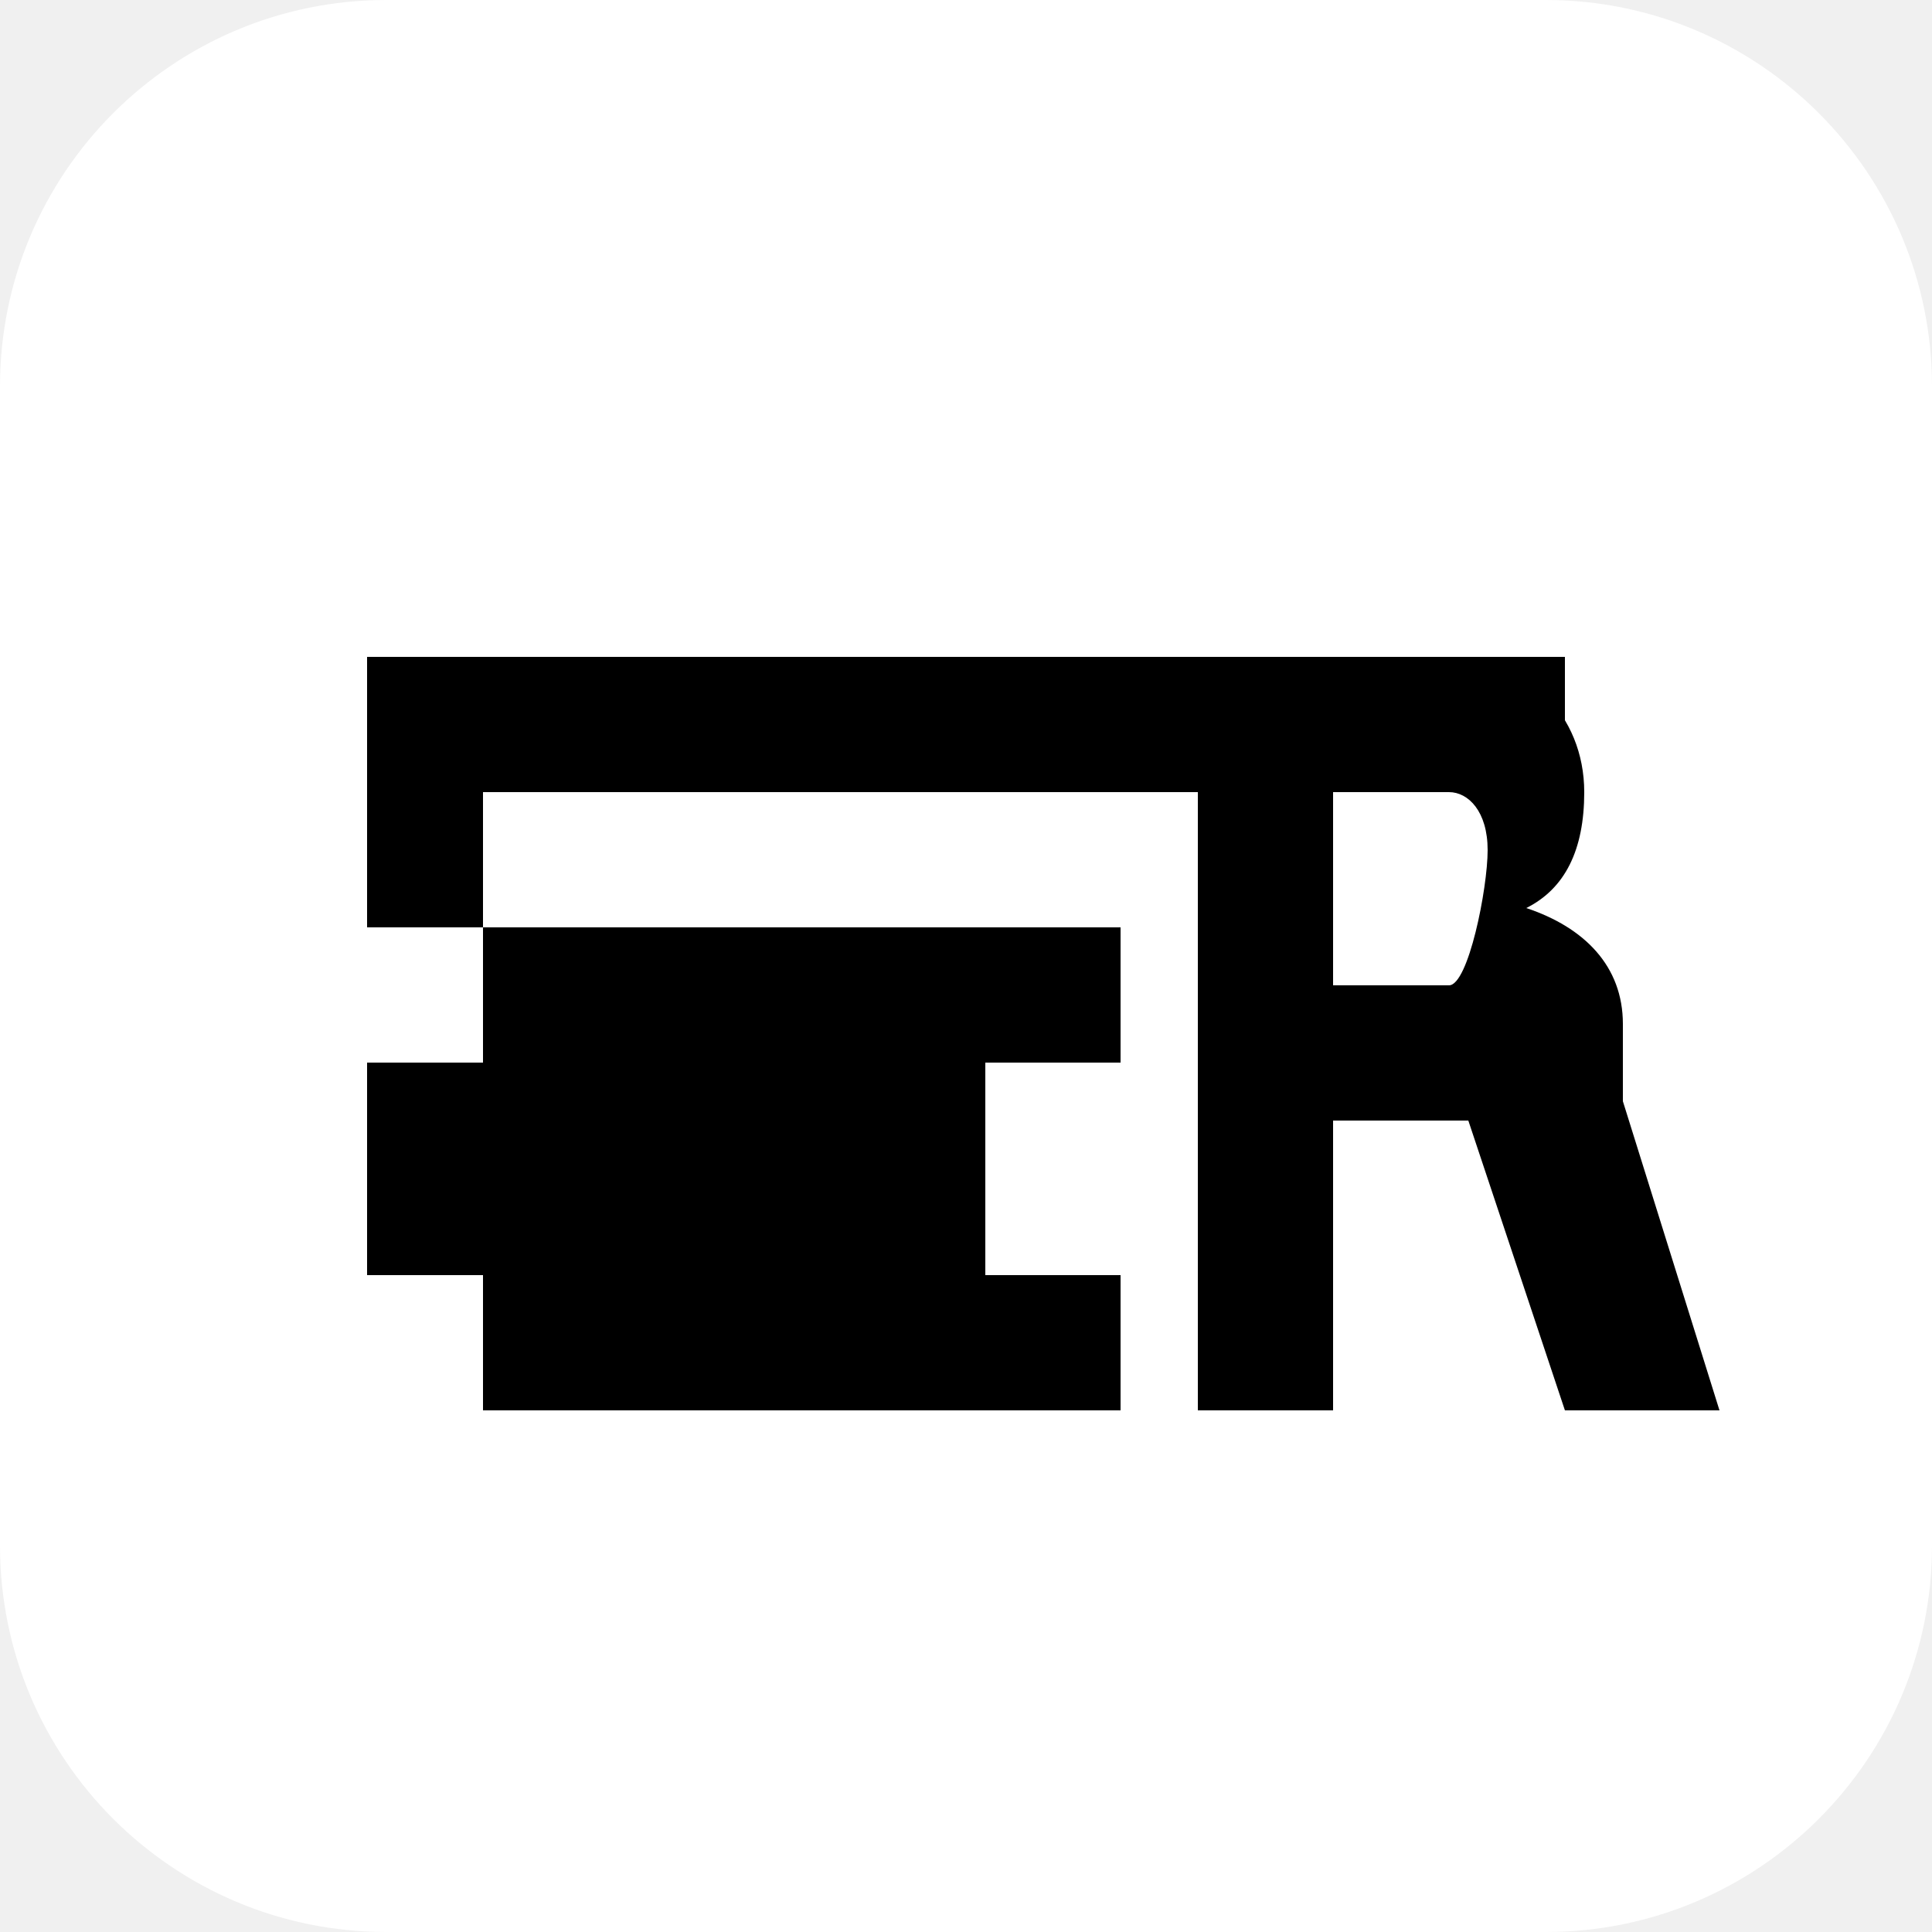
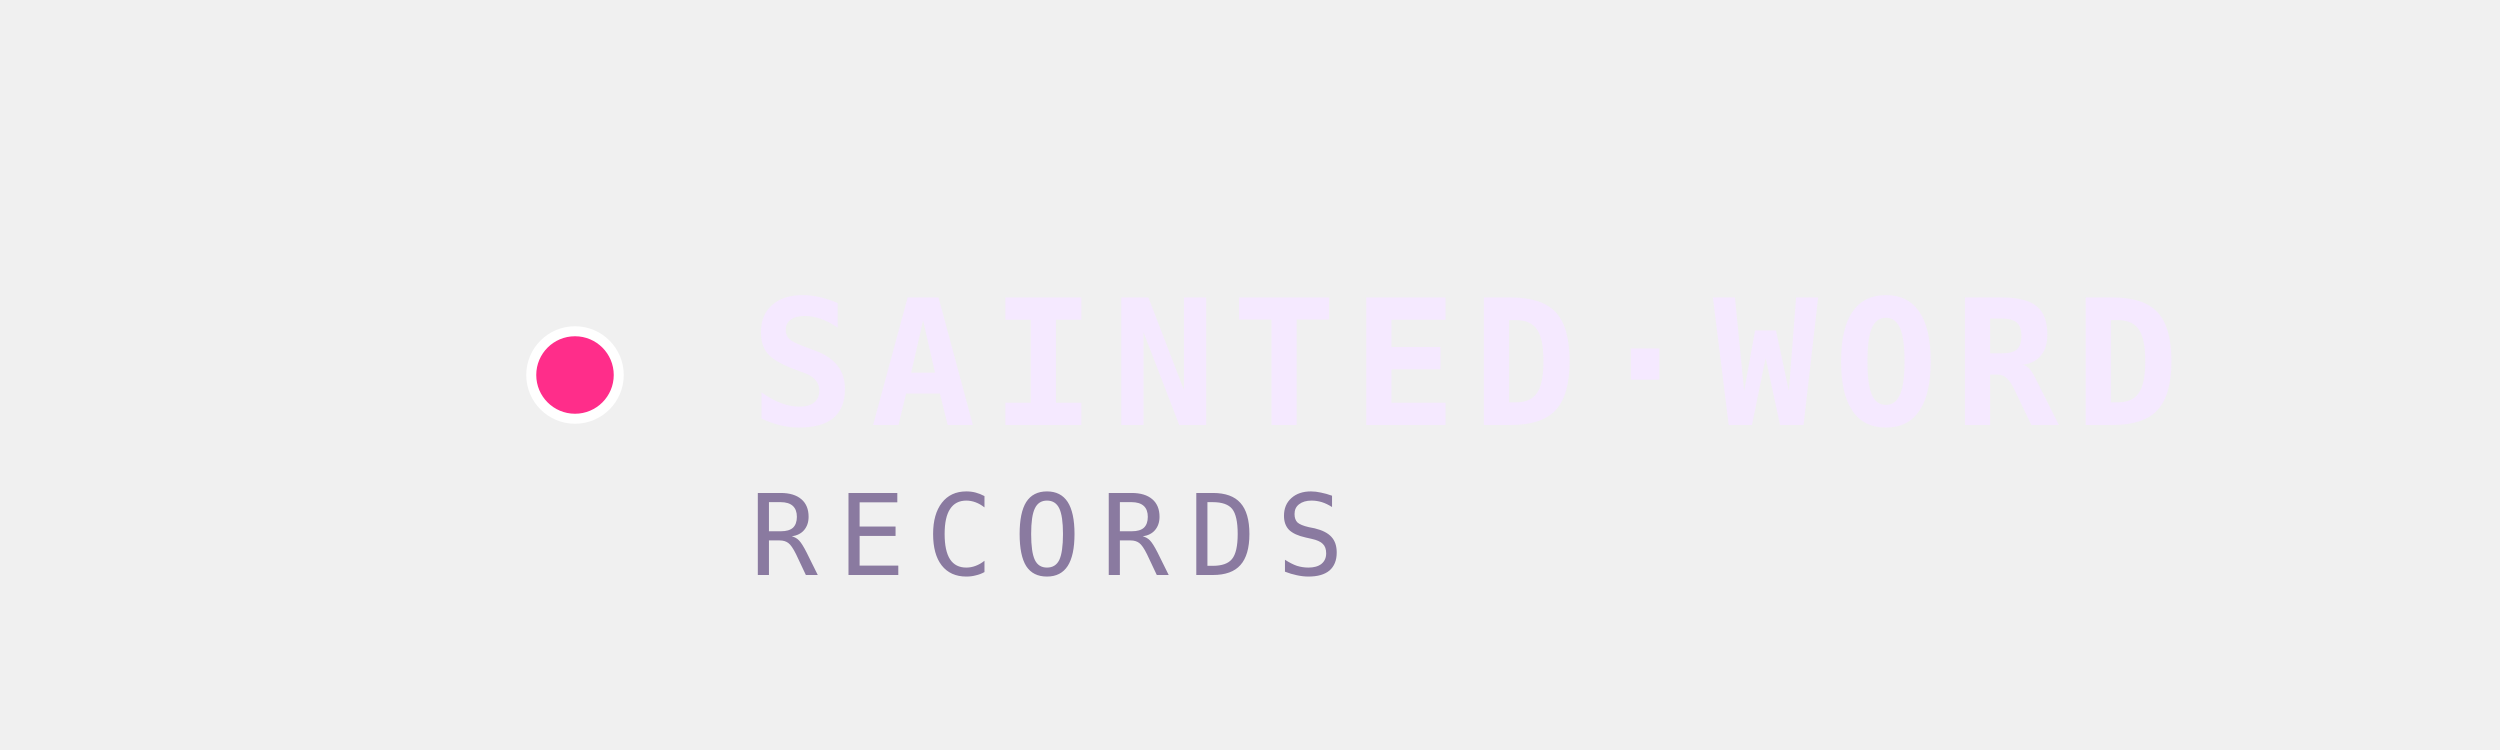
- <svg xmlns="http://www.w3.org/2000/svg" viewBox="0 0 200 200" role="img" aria-label="SWR Sainted Word Records monogram">
-   <rect x="0" y="0" width="200" height="200" rx="40" ry="40" fill="#ffffff" />
-   <g fill="#000000">
-     <rect x="38" y="68" width="124" height="14" />
-     <path d="M 38 68              L 38 96              L 116 96              L 116 110              L 38 110              L 38 132              L 116 132              L 116 146              L 50 146              L 50 132              L 102 132              L 102 110              L 50 110              L 50 82              L 116 82              L 116 68              Z" />
-     <path d="M 124 68              L 124 146              L 138 146              L 138 116              L 152 116              L 162 146              L 178 146              L 168 114              C 168 110 168 108 168 106              C 168 100 164 96 158 94              C 162 92 164 88 164 82              C 164 74 158 68 150 68              Z              M 138 82              L 150 82              C 152 82 154 84 154 88              C 154 92 152 102 150 102              L 138 102              Z" />
+ <svg xmlns="http://www.w3.org/2000/svg" viewBox="0 0 200 60" fill="none">
+   <defs>
+     <linearGradient id="g" x1="0" y1="0" x2="1" y2="0">
+       <stop offset="0" stop-color="#ff2d8a" />
+       <stop offset="0.5" stop-color="#00f0ff" />
+       <stop offset="1" stop-color="#fff04a" />
+     </linearGradient>
+   </defs>
+   <g stroke="url(#g)" stroke-width="1.6" stroke-linecap="round" opacity="0.85">
+     <line x1="6" y1="30" x2="6" y2="30" />
+     <line x1="10" y1="22" x2="10" y2="38" />
+     <line x1="14" y1="14" x2="14" y2="46" />
+     <line x1="18" y1="20" x2="18" y2="40" />
+     <line x1="22" y1="8" x2="22" y2="52" />
+     <line x1="26" y1="18" x2="26" y2="42" />
+     <line x1="30" y1="12" x2="30" y2="48" />
+     <line x1="34" y1="22" x2="34" y2="38" />
+     <line x1="38" y1="6" x2="38" y2="54" />
+     <line x1="42" y1="16" x2="42" y2="44" />
+     <line x1="46" y1="20" x2="46" y2="40" />
+   </g>
+   <circle cx="46" cy="30" r="3.5" fill="#ff2d8a" stroke="#fff" stroke-width="0.8" />
+   <g fill="#f5e9ff" font-family="ui-monospace, SFMono-Regular, Menlo, monospace" font-weight="600" font-size="14" letter-spacing="1.2">
+     <text x="60" y="34">SAINTED·WORD</text>
+   </g>
+   <g fill="#8a7aa0" font-family="ui-monospace, SFMono-Regular, Menlo, monospace" font-weight="500" font-size="9" letter-spacing="1.6">
+     <text x="60" y="46">RECORDS</text>
  </g>
</svg>
